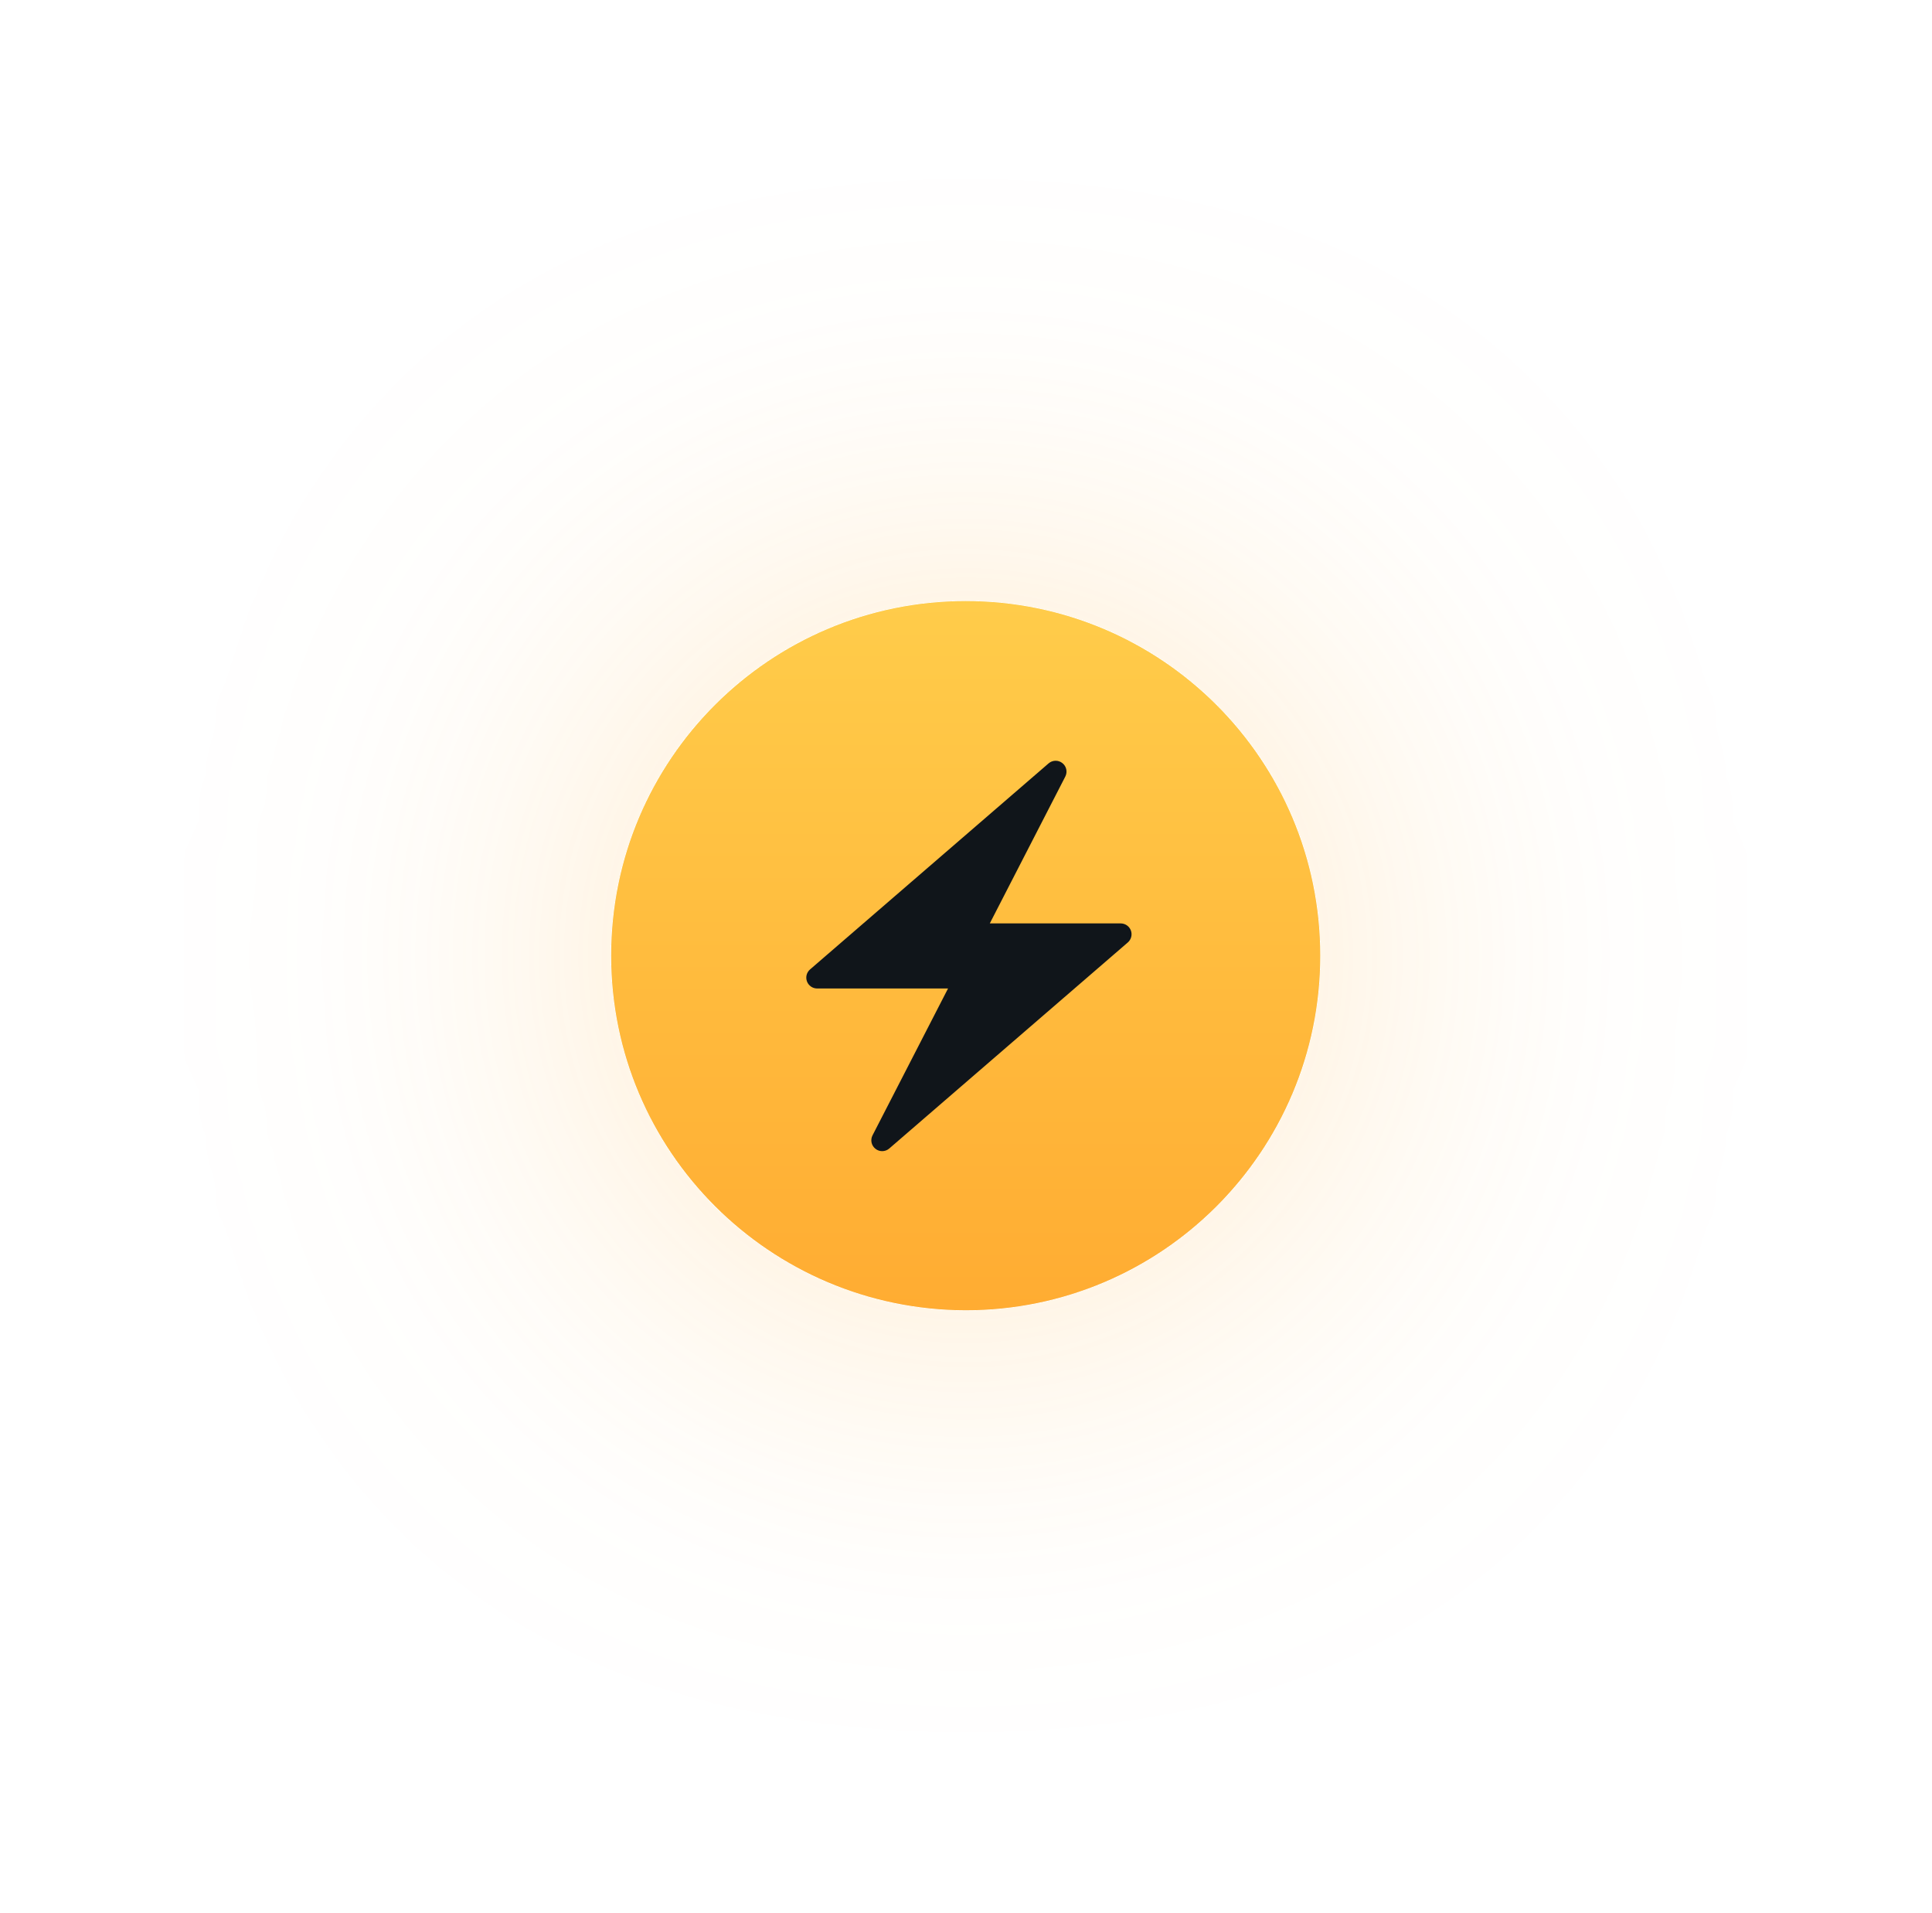
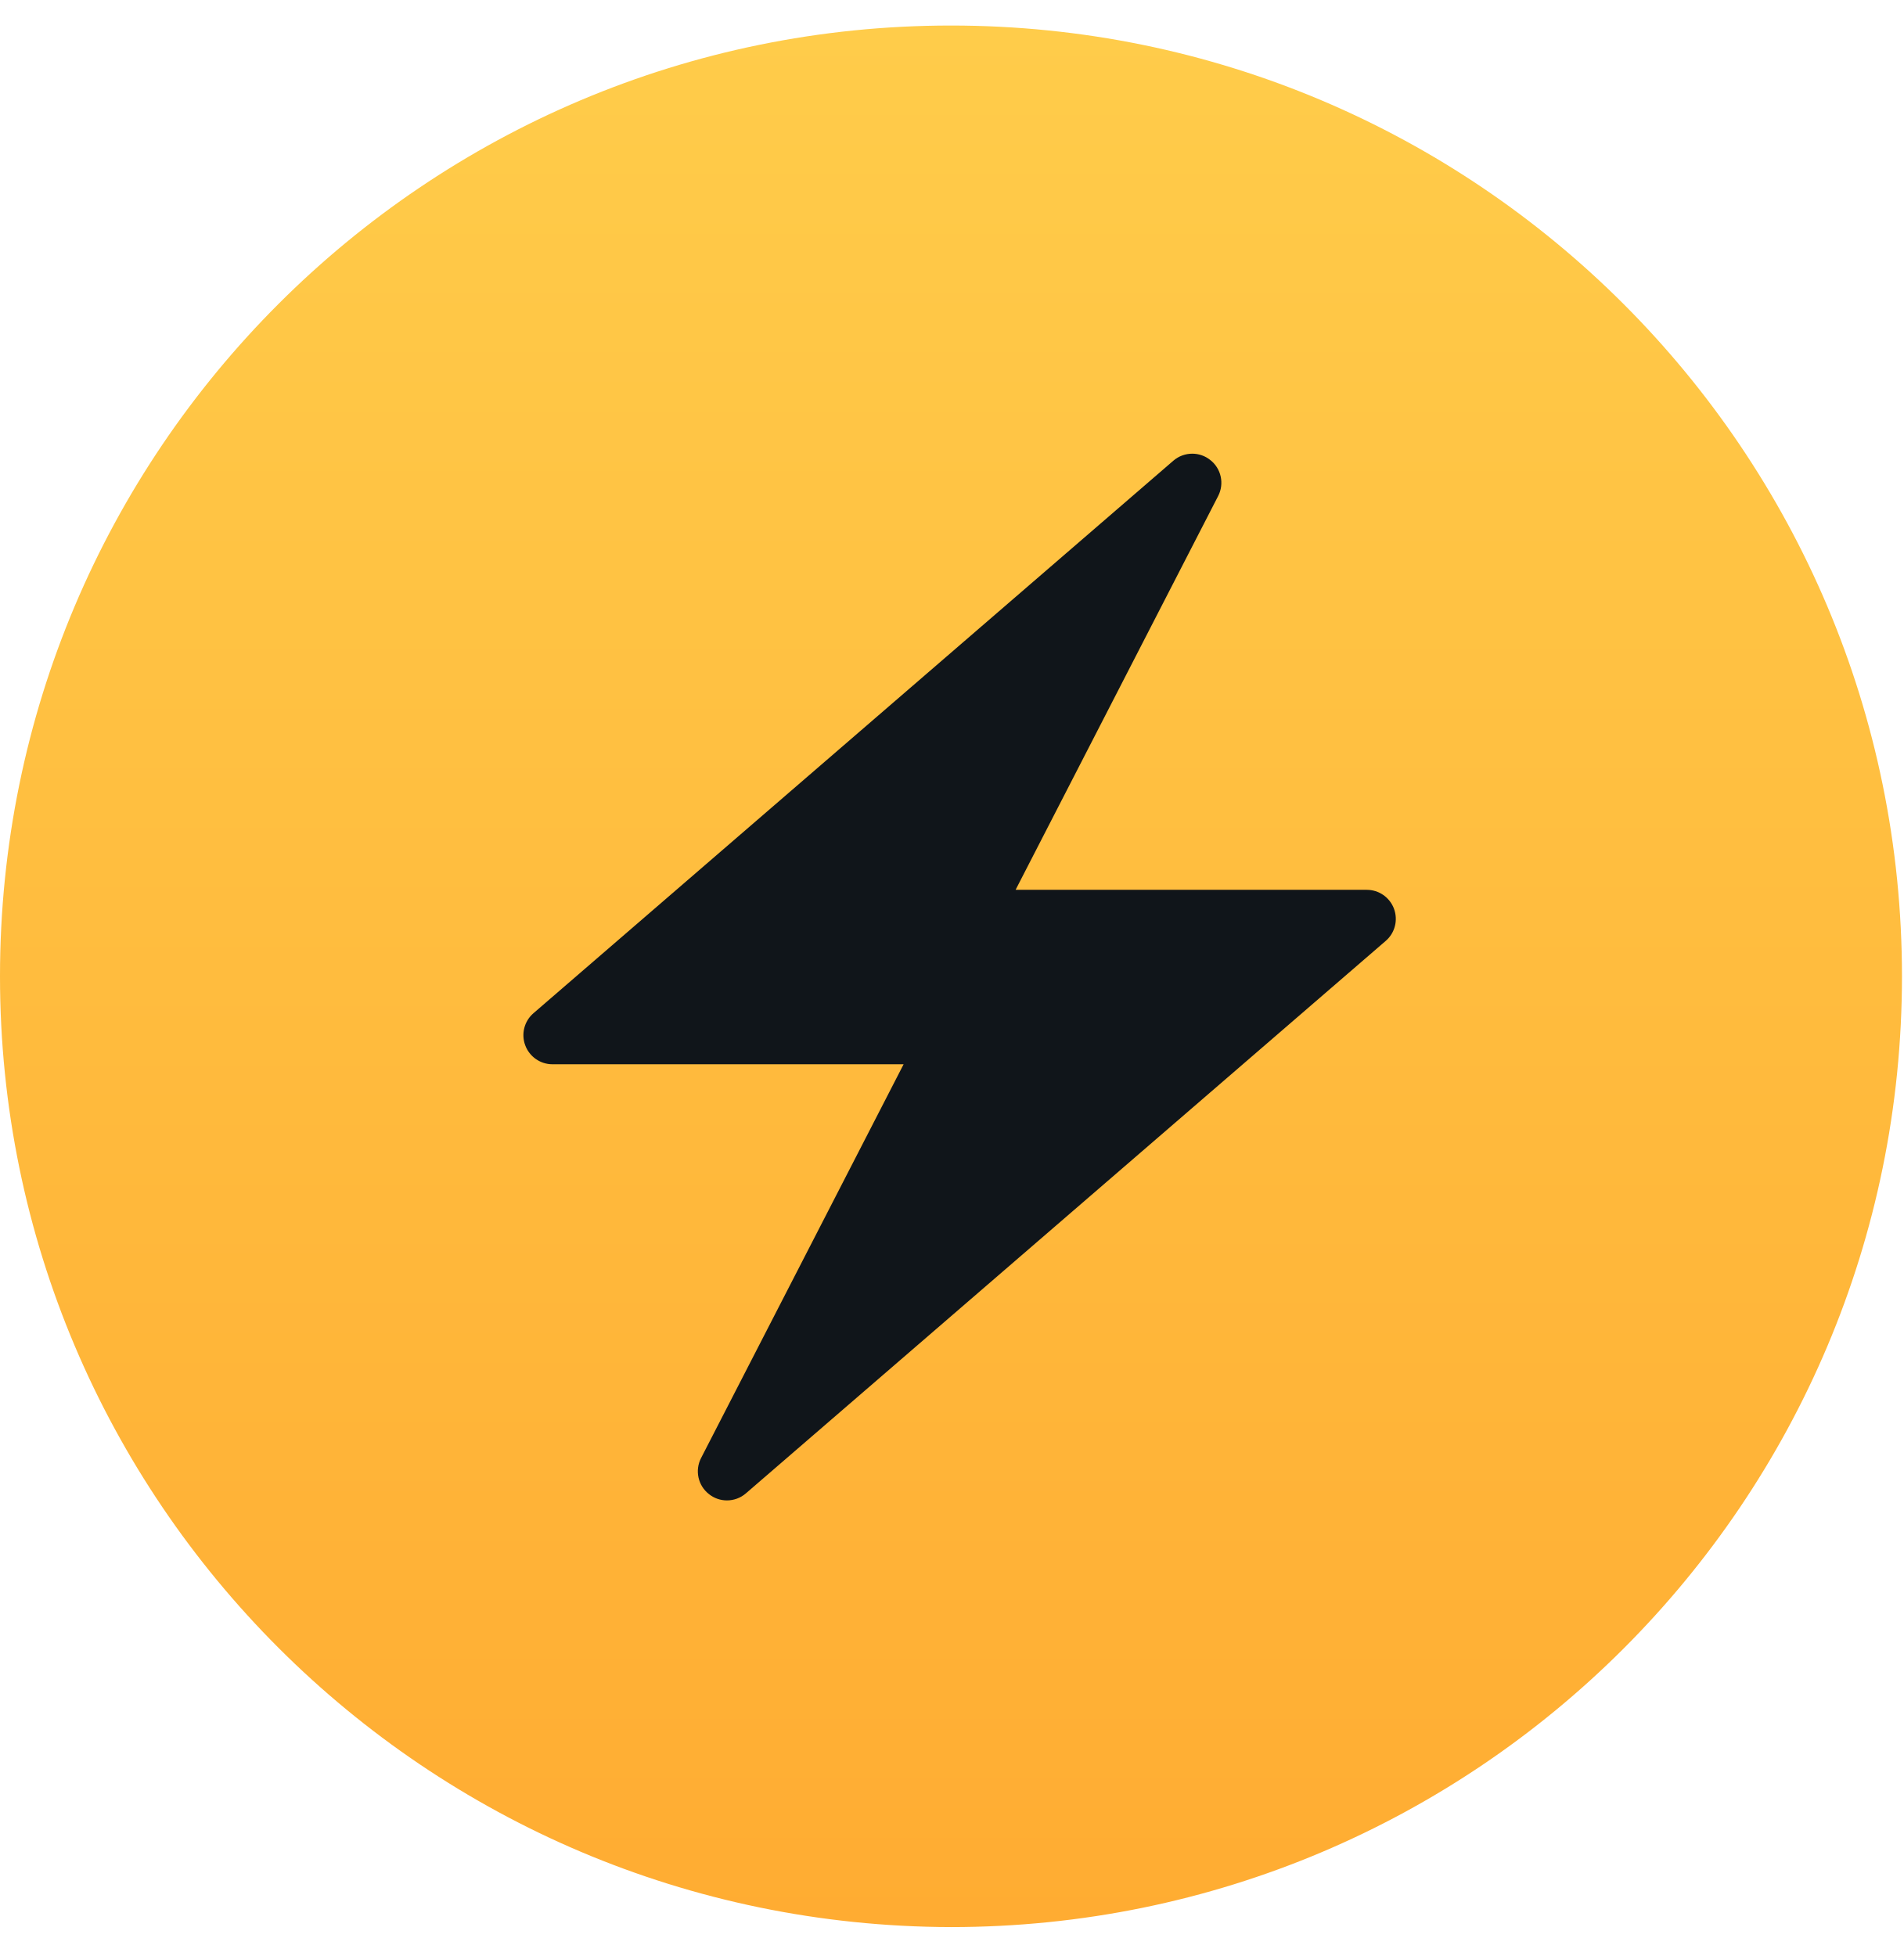
- <svg xmlns="http://www.w3.org/2000/svg" width="98" height="97" viewBox="0 0 98 97" fill="none">
-   <g filter="url(#filter0_d_8758_27902)">
-     <path d="M31 48.468C31 38.532 39.049 30.483 48.985 30.483C58.921 30.483 66.97 38.532 66.97 48.468C66.97 58.403 58.921 66.453 48.985 66.453C39.049 66.432 31 58.382 31 48.468Z" fill="#F7F7F7" />
-     <path d="M31 48.468C31 38.532 39.049 30.483 48.985 30.483C58.921 30.483 66.97 38.532 66.97 48.468C66.97 58.403 58.921 66.453 48.985 66.453C39.049 66.432 31 58.382 31 48.468Z" fill="url(#paint0_linear_8758_27902)" />
-     <path d="M57.364 47.19C57.283 46.975 57.078 46.832 56.848 46.832H50.207L54.037 39.384C54.158 39.15 54.096 38.863 53.888 38.701C53.788 38.621 53.668 38.582 53.548 38.582C53.42 38.582 53.291 38.627 53.189 38.716L49.148 42.206L41.089 49.166C40.915 49.316 40.853 49.558 40.933 49.773C41.013 49.988 41.218 50.132 41.448 50.132H48.089L44.259 57.58C44.138 57.814 44.2 58.101 44.408 58.263C44.508 58.343 44.628 58.382 44.748 58.382C44.876 58.382 45.005 58.337 45.107 58.248L49.148 54.758L57.207 47.798C57.381 47.648 57.443 47.406 57.364 47.19Z" fill="#10151A" />
-   </g>
+ <svg xmlns="http://www.w3.org/2000/svg" width="36" height="37" viewBox="0 0 36 37" fill="none">
+   <path d="M0 18.468C0 8.532 8.049 0.483 17.985 0.483C27.921 0.483 35.97 8.532 35.97 18.468C35.97 28.403 27.921 36.453 17.985 36.453C8.049 36.432 0 28.382 0 18.468Z" fill="url(#paint0_linear_167_3608)" />
+   <path d="M26.363 17.19C26.283 16.975 26.078 16.832 25.848 16.832H19.207L23.037 9.384C23.158 9.15 23.096 8.863 22.888 8.701C22.788 8.621 22.668 8.582 22.548 8.582C22.42 8.582 22.291 8.627 22.189 8.716L18.148 12.206L10.089 19.166C9.915 19.316 9.853 19.558 9.933 19.773C10.013 19.988 10.218 20.132 10.448 20.132H17.089L13.259 27.58C13.138 27.814 13.2 28.101 13.408 28.263C13.508 28.343 13.628 28.382 13.748 28.382C13.876 28.382 14.005 28.337 14.107 28.248L18.148 24.758L26.207 17.798C26.381 17.648 26.443 17.406 26.363 17.19Z" fill="#10151A" />
  <defs>
-     <filter id="filter0_d_8758_27902" x="0.787" y="0.27" width="96.426" height="96.425" filterUnits="userSpaceOnUse" color-interpolation-filters="sRGB">
-       <feFlood flood-opacity="0" result="BackgroundImageFix" />
-       <feColorMatrix in="SourceAlpha" type="matrix" values="0 0 0 0 0 0 0 0 0 0 0 0 0 0 0 0 0 0 127 0" result="hardAlpha" />
-       <feOffset />
-       <feGaussianBlur stdDeviation="15.107" />
-       <feComposite in2="hardAlpha" operator="out" />
-       <feColorMatrix type="matrix" values="0 0 0 0 1 0 0 0 0 0.675 0 0 0 0 0.196 0 0 0 0.3 0" />
-       <feBlend mode="normal" in2="BackgroundImageFix" result="effect1_dropShadow_8758_27902" />
-       <feBlend mode="normal" in="SourceGraphic" in2="effect1_dropShadow_8758_27902" result="shape" />
-     </filter>
-     <linearGradient id="paint0_linear_8758_27902" x1="48.985" y1="30.483" x2="48.985" y2="66.453" gradientUnits="userSpaceOnUse">
+     <linearGradient id="paint0_linear_167_3608" x1="17.985" y1="0.483" x2="17.985" y2="36.453" gradientUnits="userSpaceOnUse">
      <stop stop-color="#FFCC4A" />
      <stop offset="1" stop-color="#FFAC32" />
    </linearGradient>
  </defs>
</svg>
